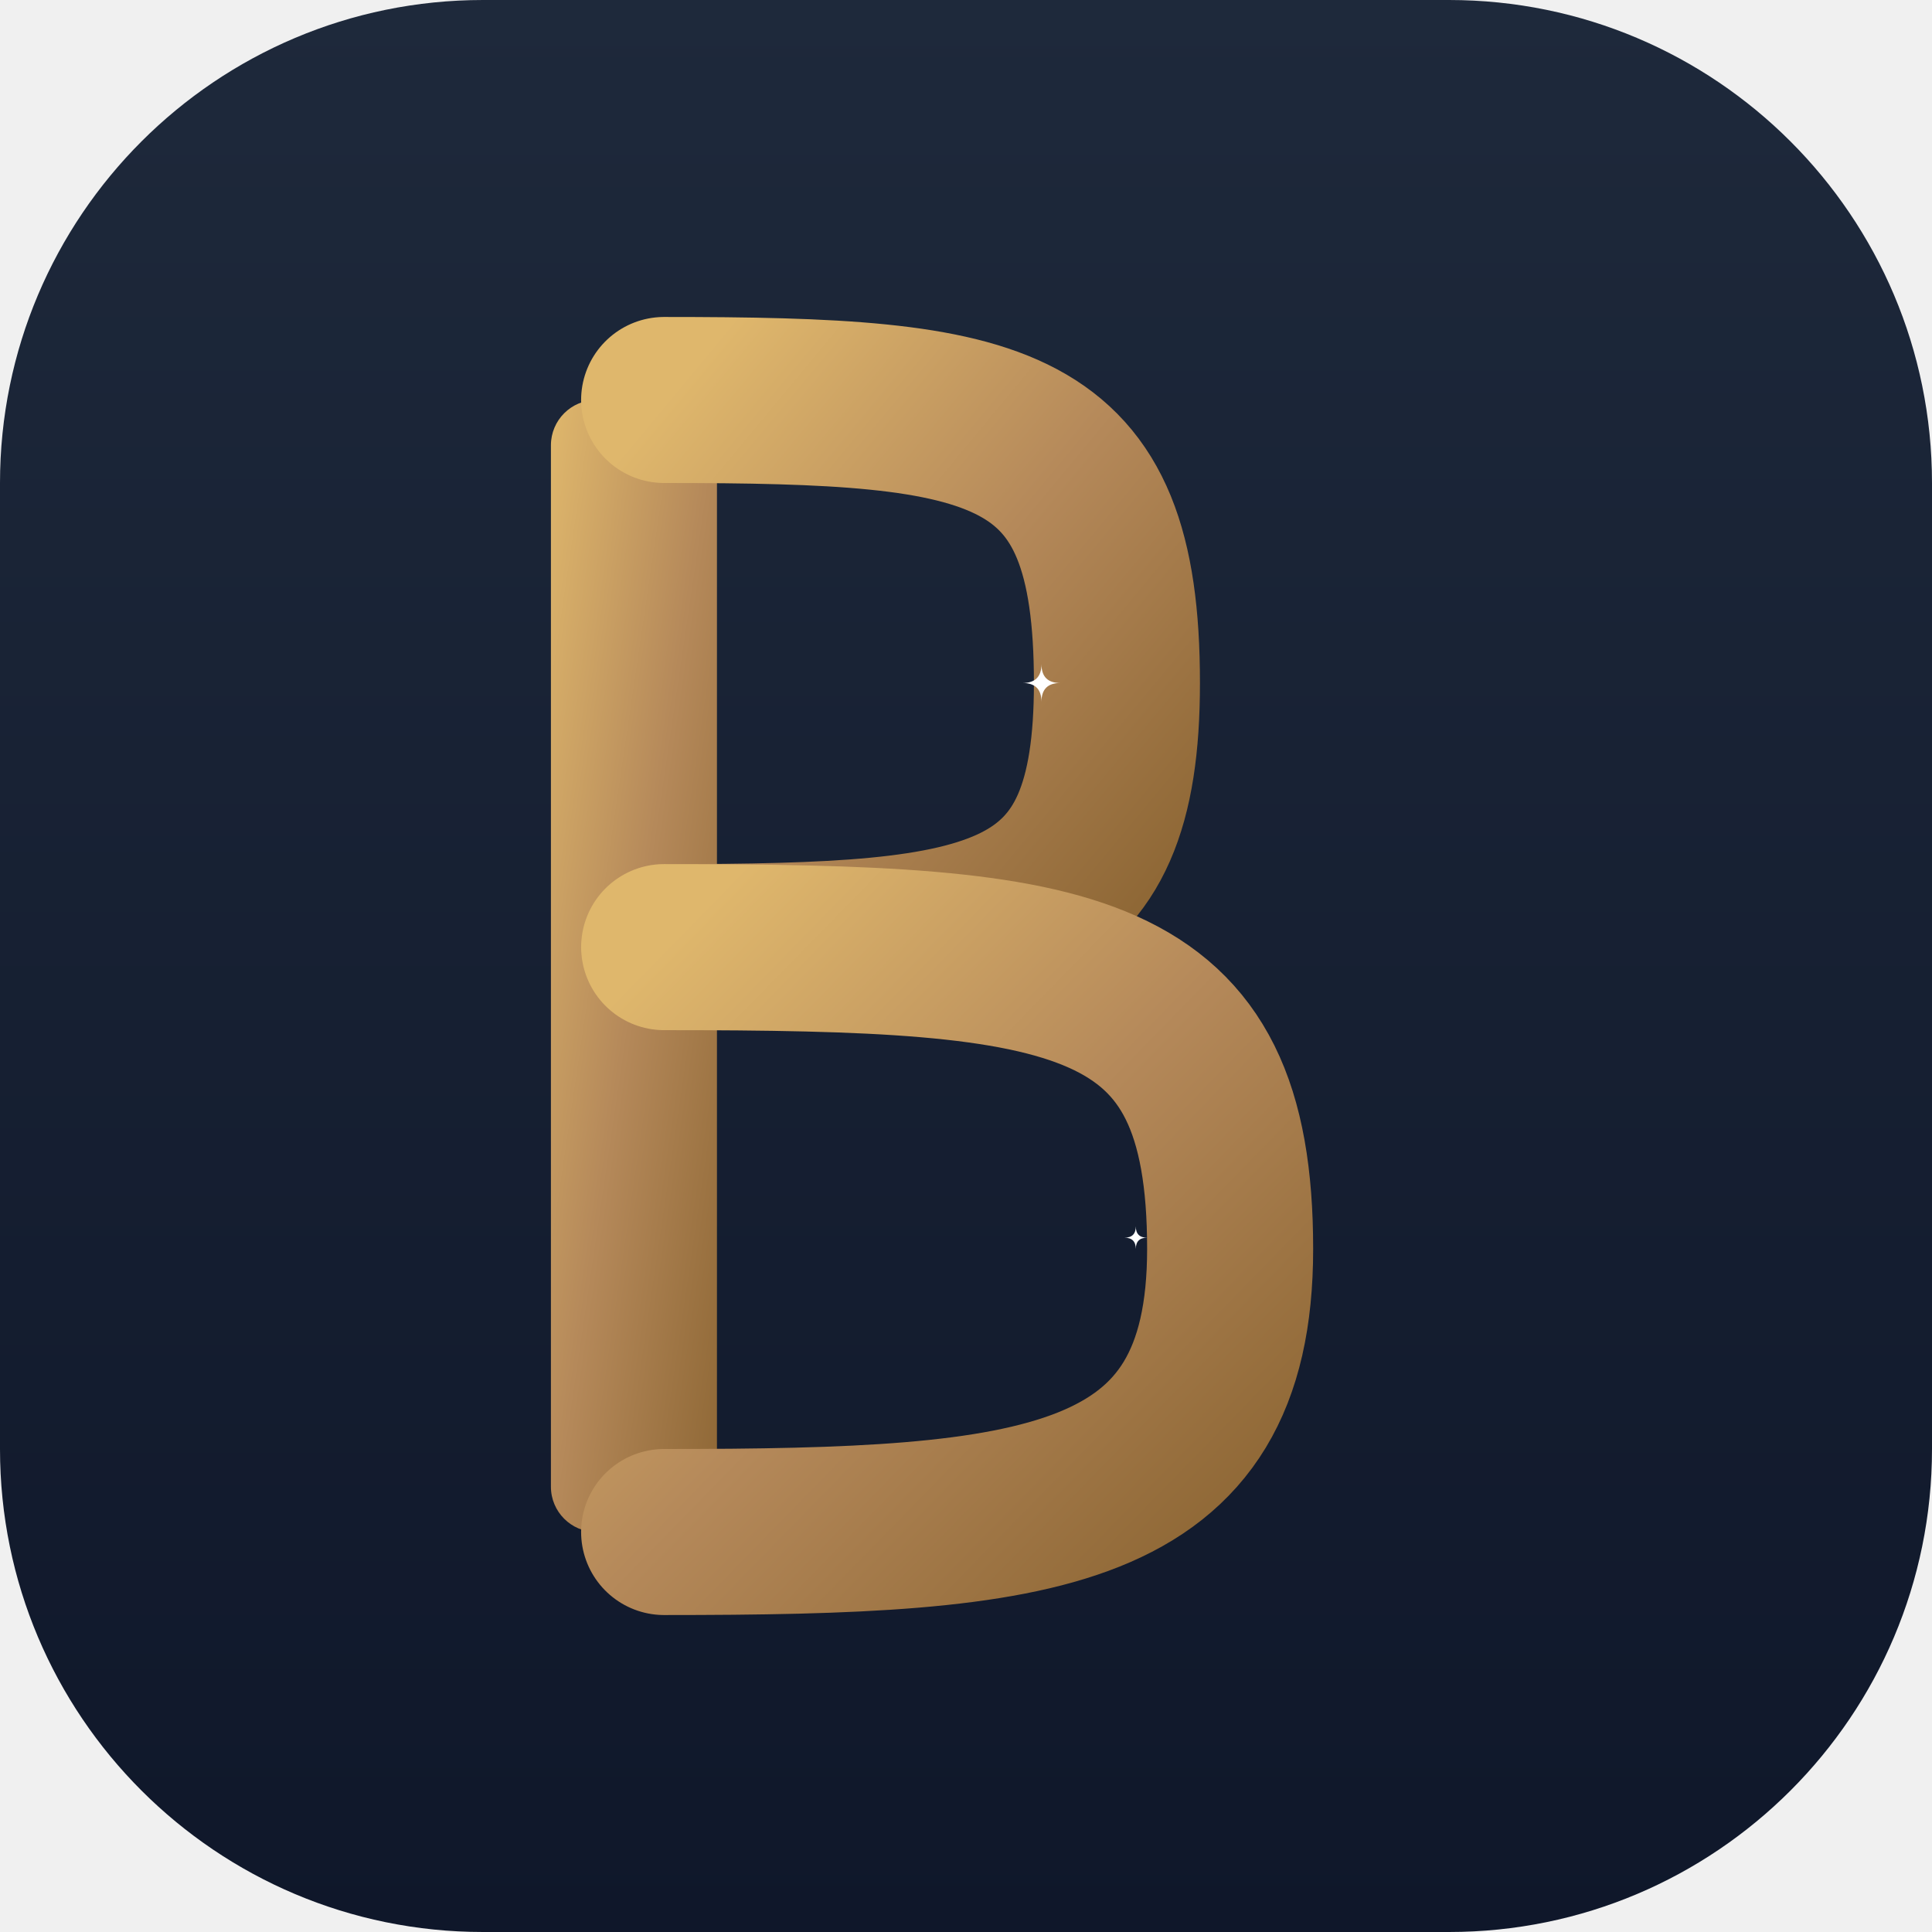
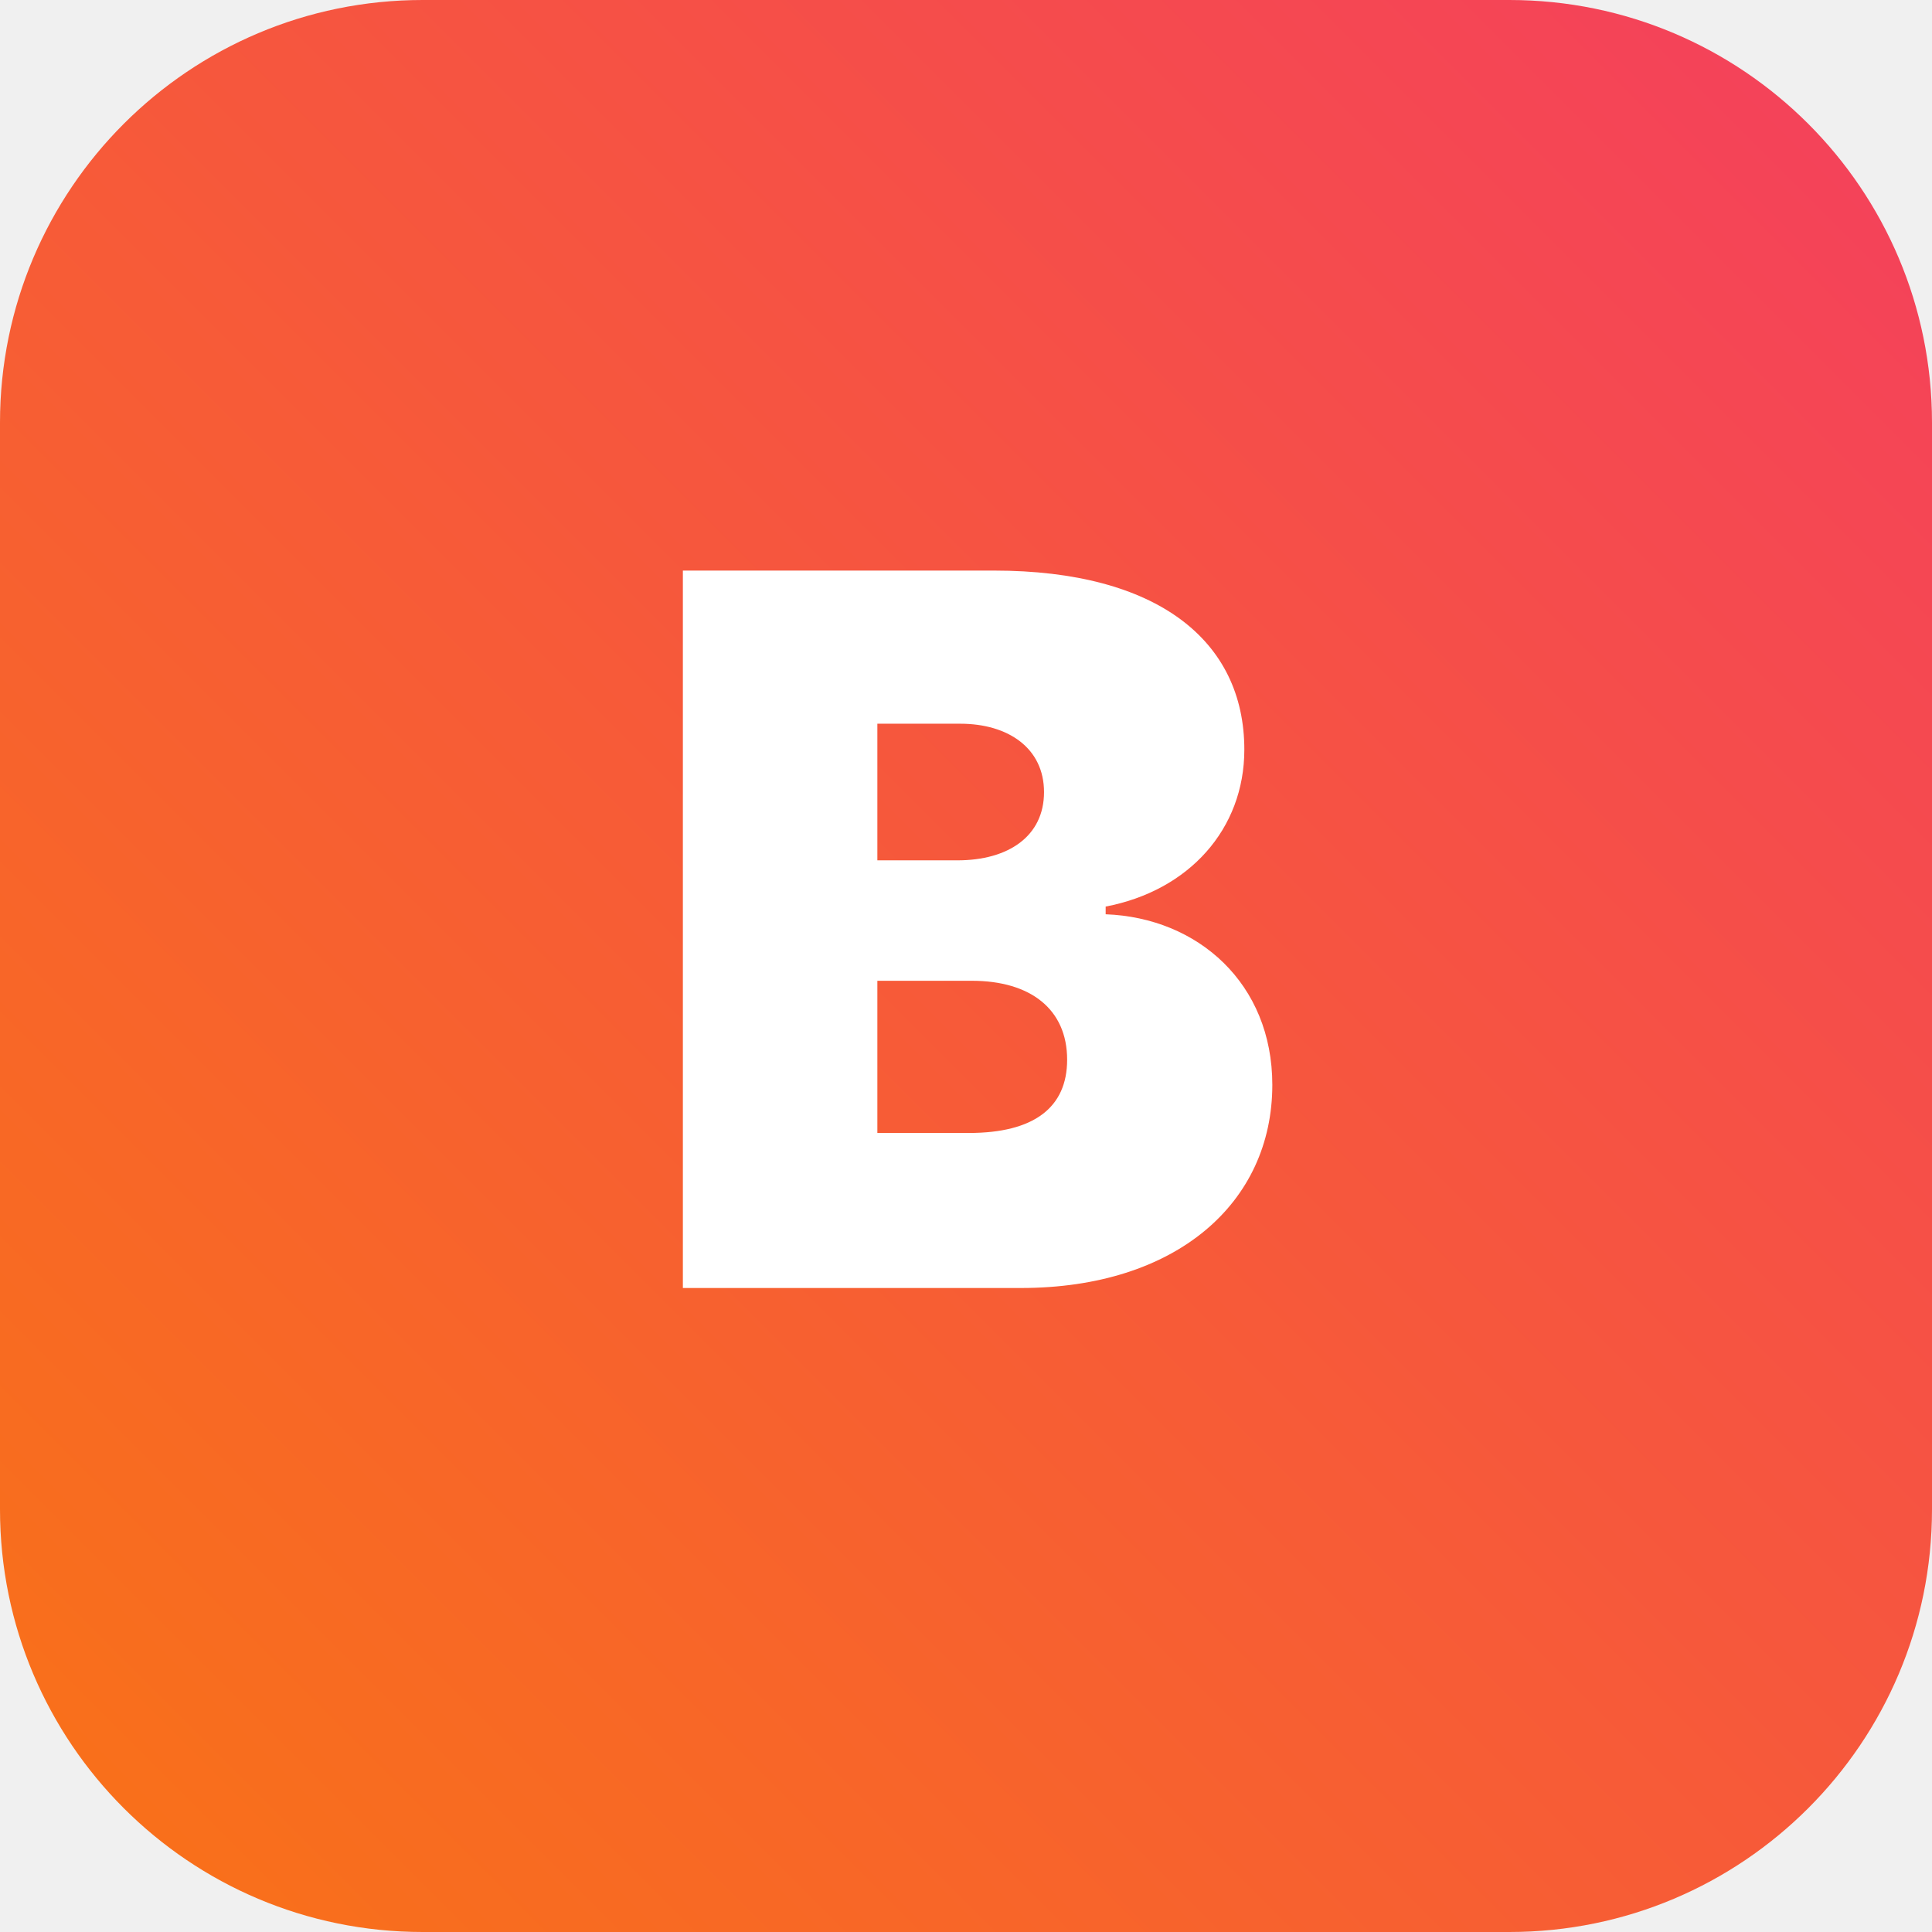
- <svg xmlns="http://www.w3.org/2000/svg" viewBox="0 0 512 512" width="192" height="192">
+ <svg xmlns="http://www.w3.org/2000/svg" viewBox="0 0 192 192" width="192" height="192">
  <defs>
-     <linearGradient id="gold-grad" x1="0%" y1="0%" x2="100%" y2="100%">
-       <stop offset="0%" stop-color="#dfb76c" />
-       <stop offset="50%" stop-color="#b5895a" />
-       <stop offset="100%" stop-color="#8e6735" />
-     </linearGradient>
-     <linearGradient id="bg-grad" x1="0%" y1="0%" x2="0%" y2="100%">
-       <stop offset="0%" stop-color="#1e293b" />
-       <stop offset="100%" stop-color="#0f172a" />
+     <linearGradient id="login-grad" x1="0%" y1="100%" x2="100%" y2="0%">
+       <stop offset="0%" stop-color="#f97316" />
+       <stop offset="100%" stop-color="#f43f5e" />
    </linearGradient>
  </defs>
-   <rect width="512" height="512" rx="128" fill="url(#bg-grad)" />
-   <g transform="translate(146, 106)">
-     <rect x="0" y="0" width="44" height="300" rx="12" fill="url(#gold-grad)" />
-     <path d="M 30,0 C 120,0 150,5 150,75 C 150,140 120,145 30,145" fill="none" stroke="url(#gold-grad)" stroke-width="44" stroke-linecap="round" stroke-linejoin="round" />
-     <path d="M 30,145 C 140,145 180,150 180,225 C 180,295 130,300 30,300" fill="none" stroke="url(#gold-grad)" stroke-width="44" stroke-linecap="round" stroke-linejoin="round" />
-     <path d="M 125, 75 Q 130, 75 130, 70 Q 130, 75 135, 75 Q 130, 75 130, 80 Q 130, 75 125, 75" fill="#ffffff" />
-     <path d="M 152, 222 Q 155, 222 155, 219 Q 155, 222 158, 222 Q 155, 222 155, 225 Q 155, 222 152, 222" fill="#ffffff" />
-   </g>
+   <rect width="192" height="192" rx="42" fill="url(#login-grad)" />
+   <text x="96" y="128" font-family="'Inter', system-ui, -apple-system, sans-serif" font-weight="900" font-size="98" fill="#ffffff" text-anchor="middle">B</text>
</svg>
